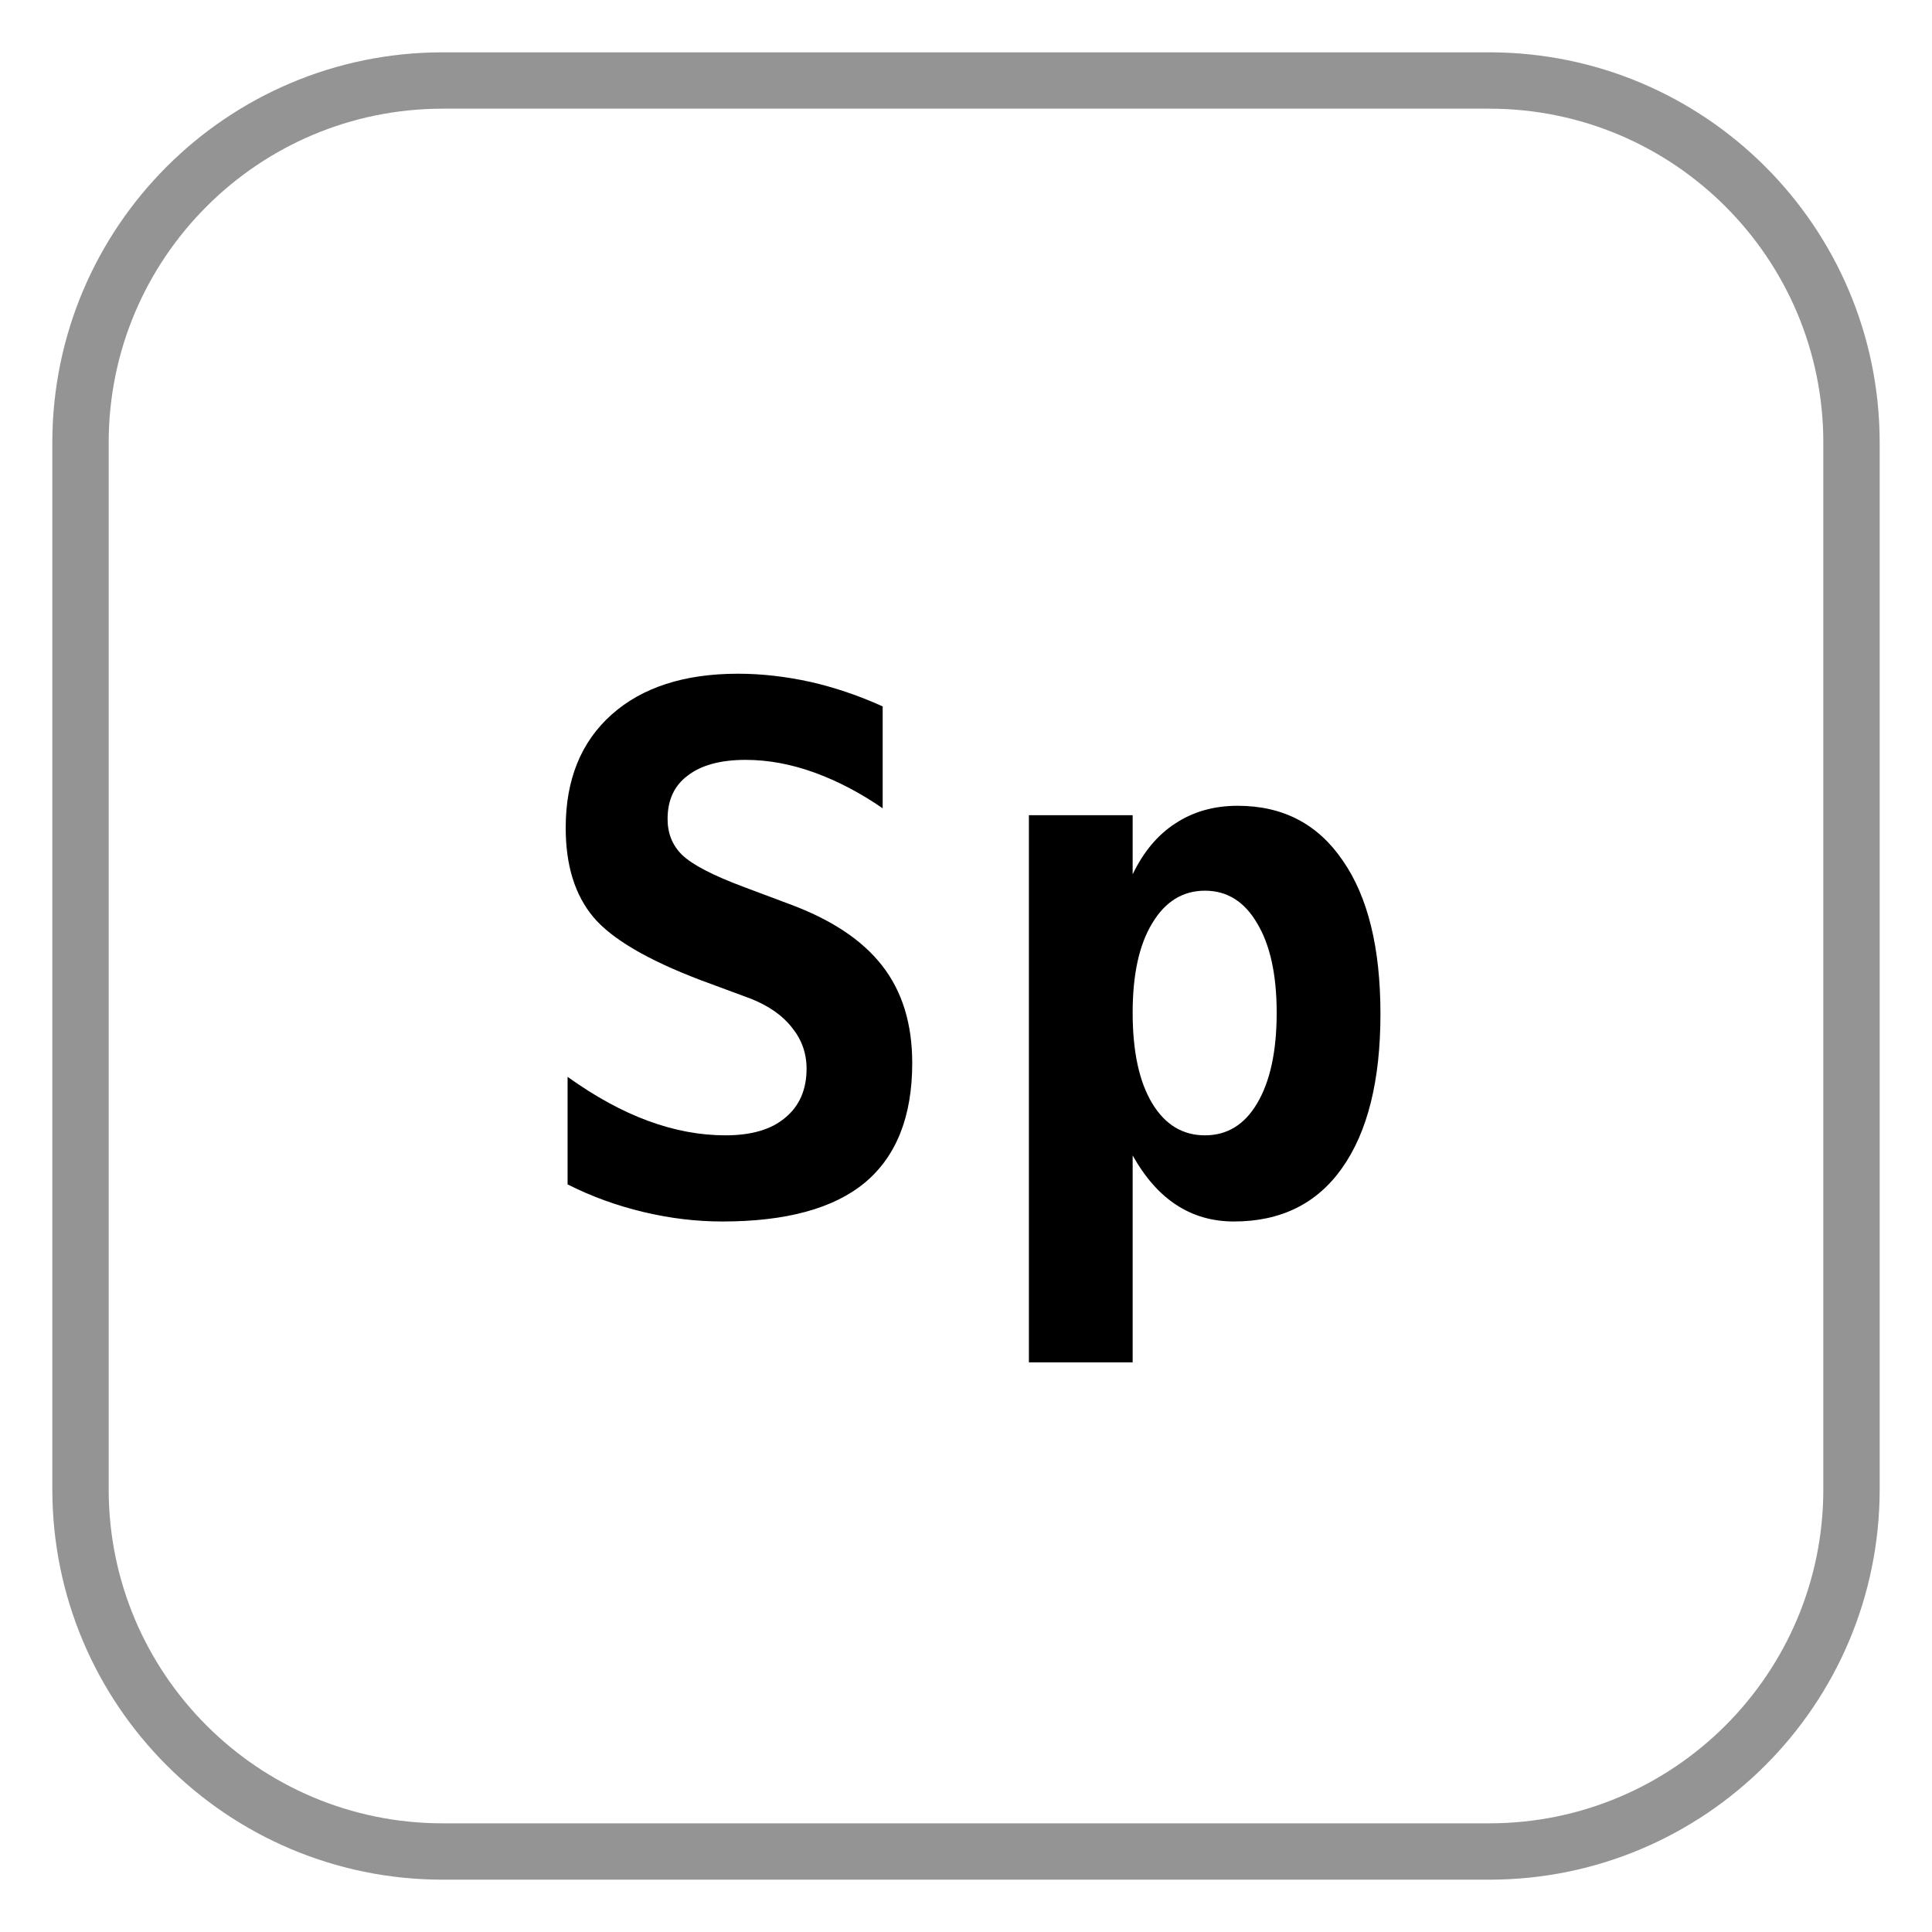
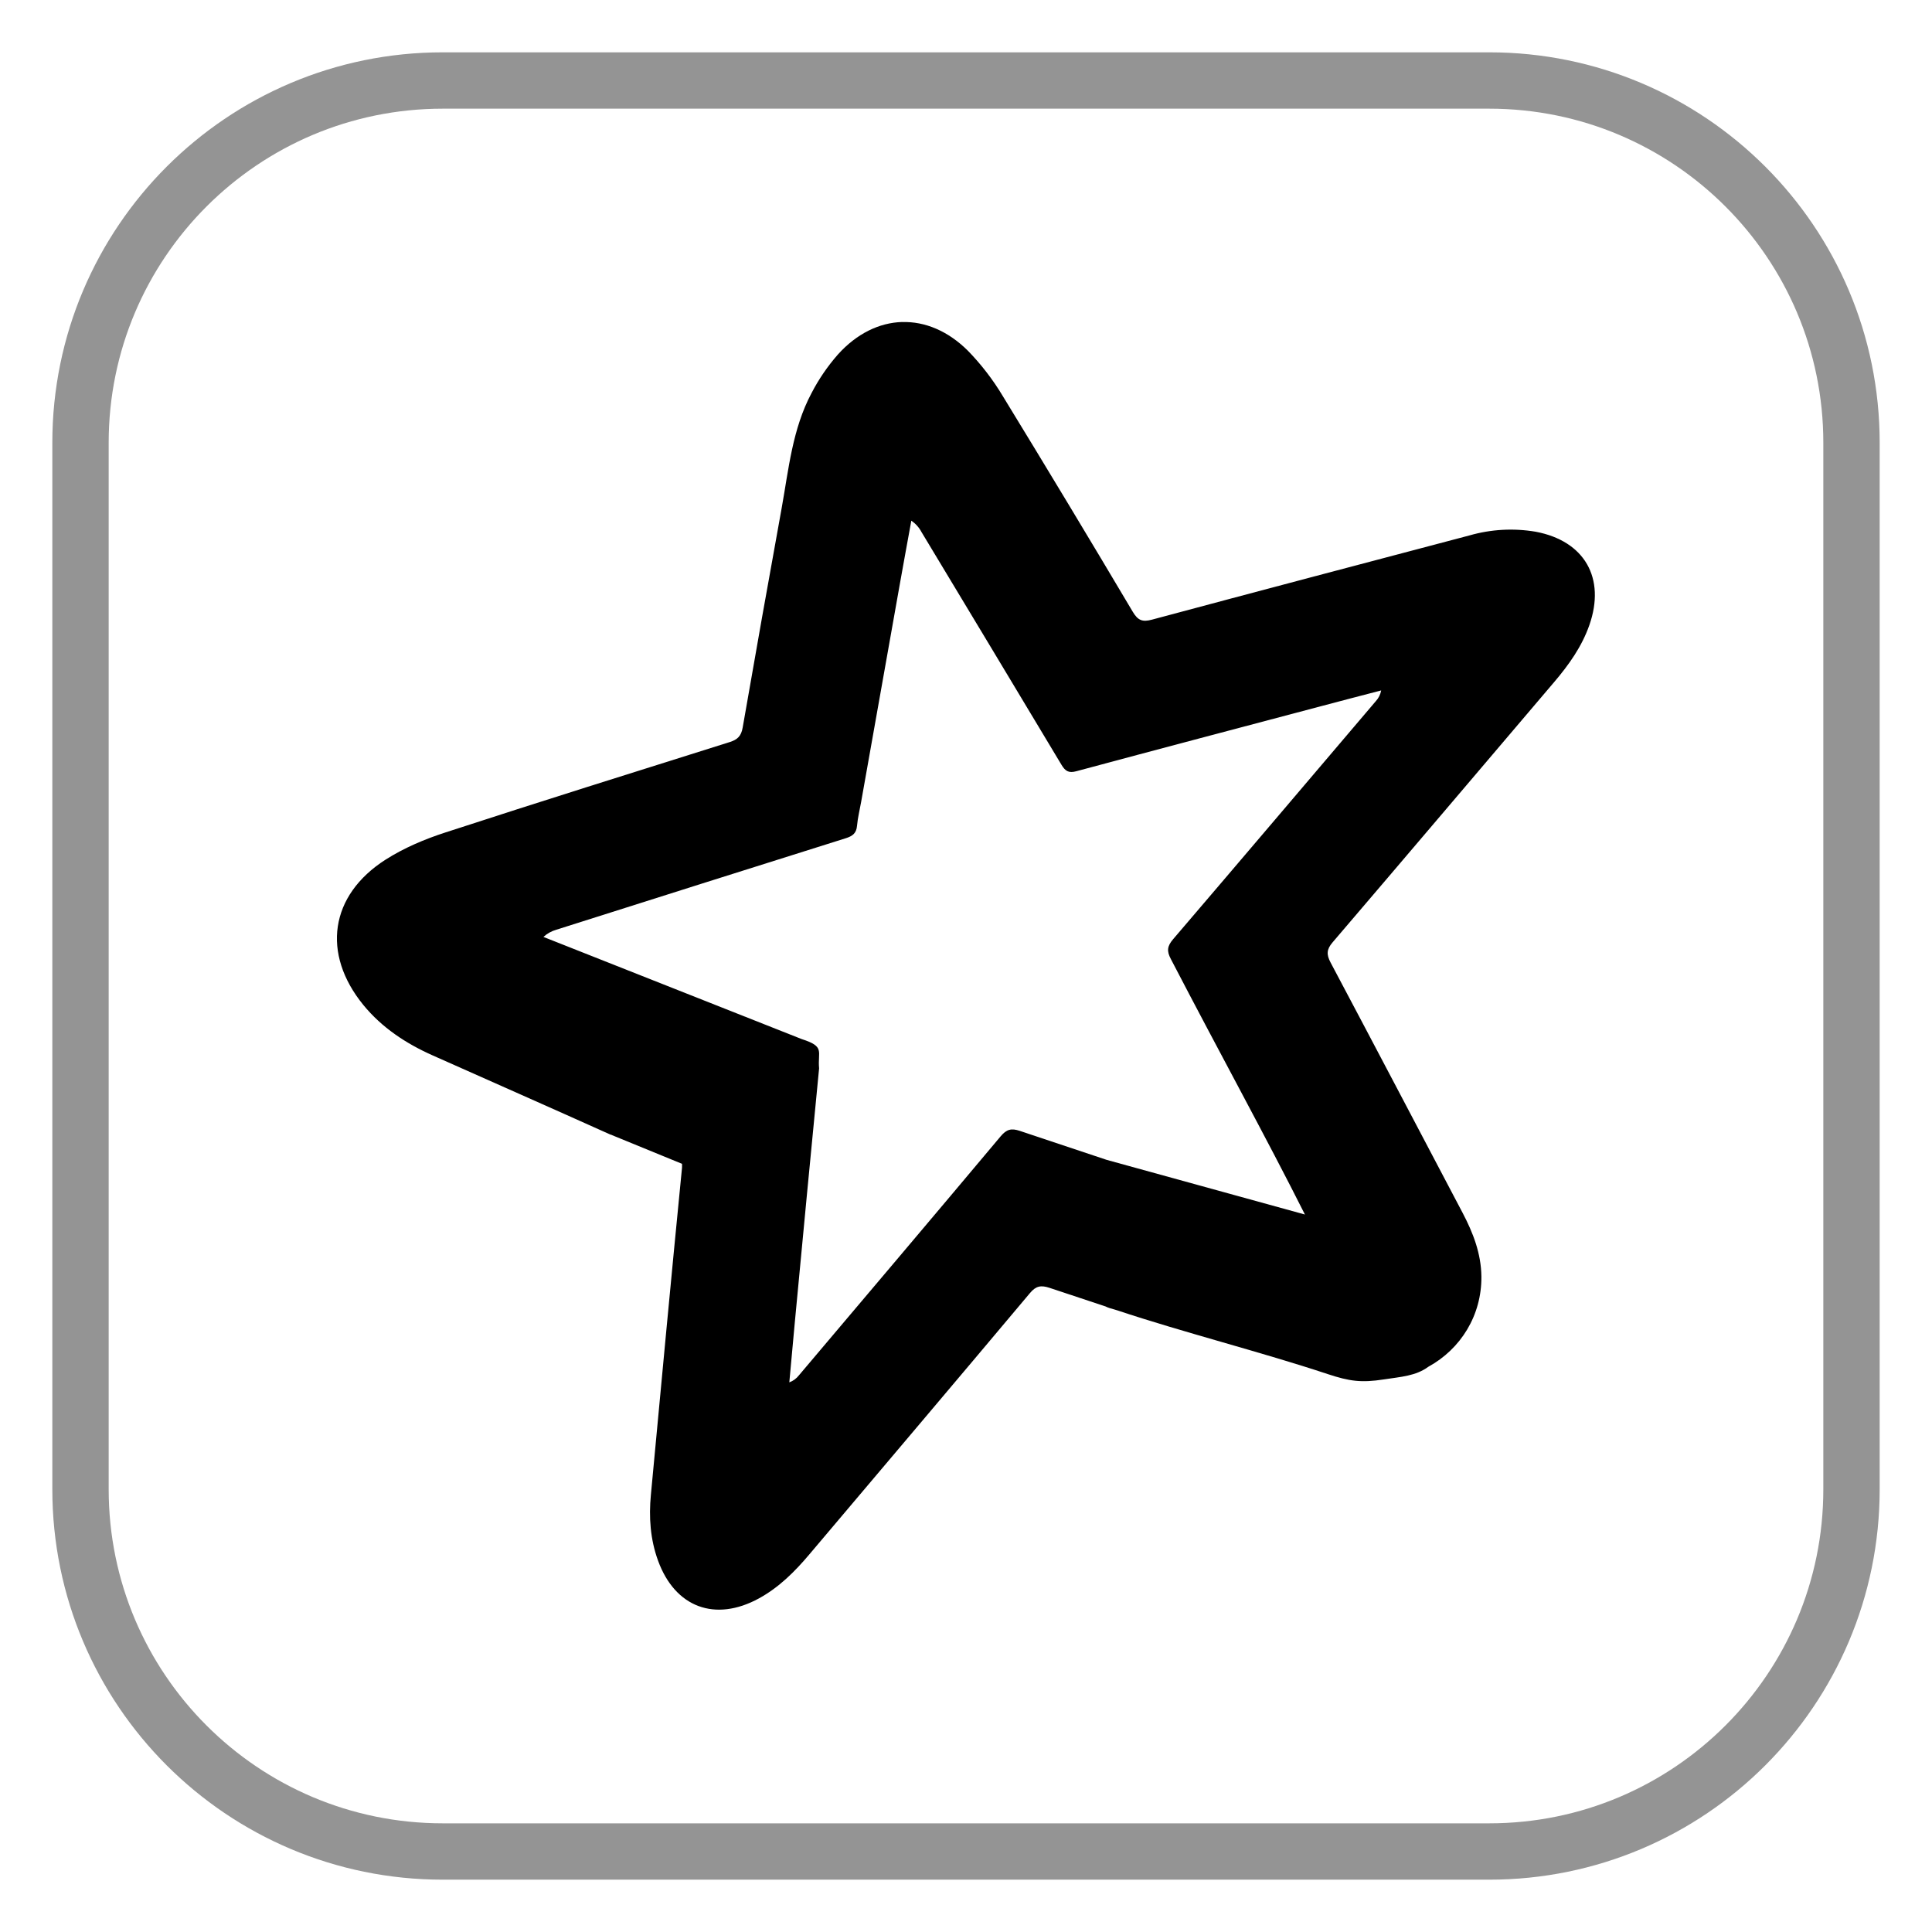
<svg xmlns="http://www.w3.org/2000/svg" viewBox="0 0 48 48" fill="currentColor" aria-hidden="true">
  <rect x="2" y="2" width="44" height="44" rx="9" fill="none" stroke="currentColor" stroke-width="1.4" opacity="0.42" />
-   <text x="24" y="30.1" text-anchor="middle" font-family="'JetBrains Mono',ui-monospace,monospace" font-size="18" font-weight="600" letter-spacing="0.5" fill="currentColor">Sp</text>
+   <g transform="translate(8 8) scale(1.333)">
+     <path d="M10.812 0c-.425.013-.845.215-1.196.605a3.593 3.593 0 00-.493.722c-.355.667-.425 1.415-.556 2.143a551.9 551.9 0 00-.726 4.087c-.027.16-.096.227-.244.273C5.83 8.386 4.06 8.94 2.3 9.514c-.387.125-.773.289-1.114.506-1.042.665-1.196 1.753-.415 2.71.346.422.79.715 1.284.936 1.1.49 2.202.976 3.3 1.47.019.01.036.013.053.019h-.004l1.306.535c0 .023.002.045 0 .073-.2 2.03-.39 4.063-.58 6.095-.04.419-.012.831.134 1.23.317.87 1.065 1.148 1.881.701.372-.204.666-.497.937-.818 1.372-1.623 2.746-3.244 4.113-4.872.111-.133.205-.15.363-.098.349.117.697.231 1.045.347h.001c.02.012.045.02.073.03l.142.042c1.248.416 2.68.775 3.929 1.19.4.132.622.164 1.045.098.311-.048.592-.062.828-.236.602-.33.995-.957.988-1.682-.005-.427-.154-.813-.35-1.186-.82-1.556-1.637-3.113-2.461-4.666-.078-.148-.076-.243.037-.375 1.381-1.615 2.756-3.236 4.133-4.855.272-.32.513-.658.653-1.058.308-.878-.09-1.57-1-1.741a2.783 2.783 0 00-1.235.069c-1.974.521-3.947 1.041-5.918 1.57-.175.047-.26.015-.355-.144a353.08 353.08 0 00-2.421-4.018 4.61 4.61 0 00-.652-.849c-.371-.37-.802-.549-1.227-.536zm.172 3.703a.592.592 0 01.189.211c.87 1.446 1.742 2.89 2.609 4.338.07.118.135.16.277.121 1.525-.41 3.052-.813 4.579-1.217.367-.098.735-.193 1.103-.289a.399.399 0 01-.1.2c-1.259 1.48-2.516 2.962-3.779 4.438-.11.13-.12.22-.04.37.937 1.803 1.768 3.309 2.498 4.76l-3.696-1.019c-.538-.18-1.077-.358-1.615-.539-.163-.055-.25-.03-.36.1-1.248 1.488-2.504 2.97-3.759 4.454a.398.398 0 01-.18.132c.035-.378.068-.757.104-1.136.149-1.572.297-3.144.451-4.716-.03-.318.117-.405-.322-.545-1.493-.593-3.346-1.321-4.816-1.905a.595.595 0 01.24-.134c1.797-.57 3.595-1.14 5.394-1.705.127-.04.199-.092.211-.233.013-.148.05-.294.076-.441.241-1.363.483-2.726.726-4.088.068-.386.14-.771.21-1.157z" />
+   </g>
</svg>
